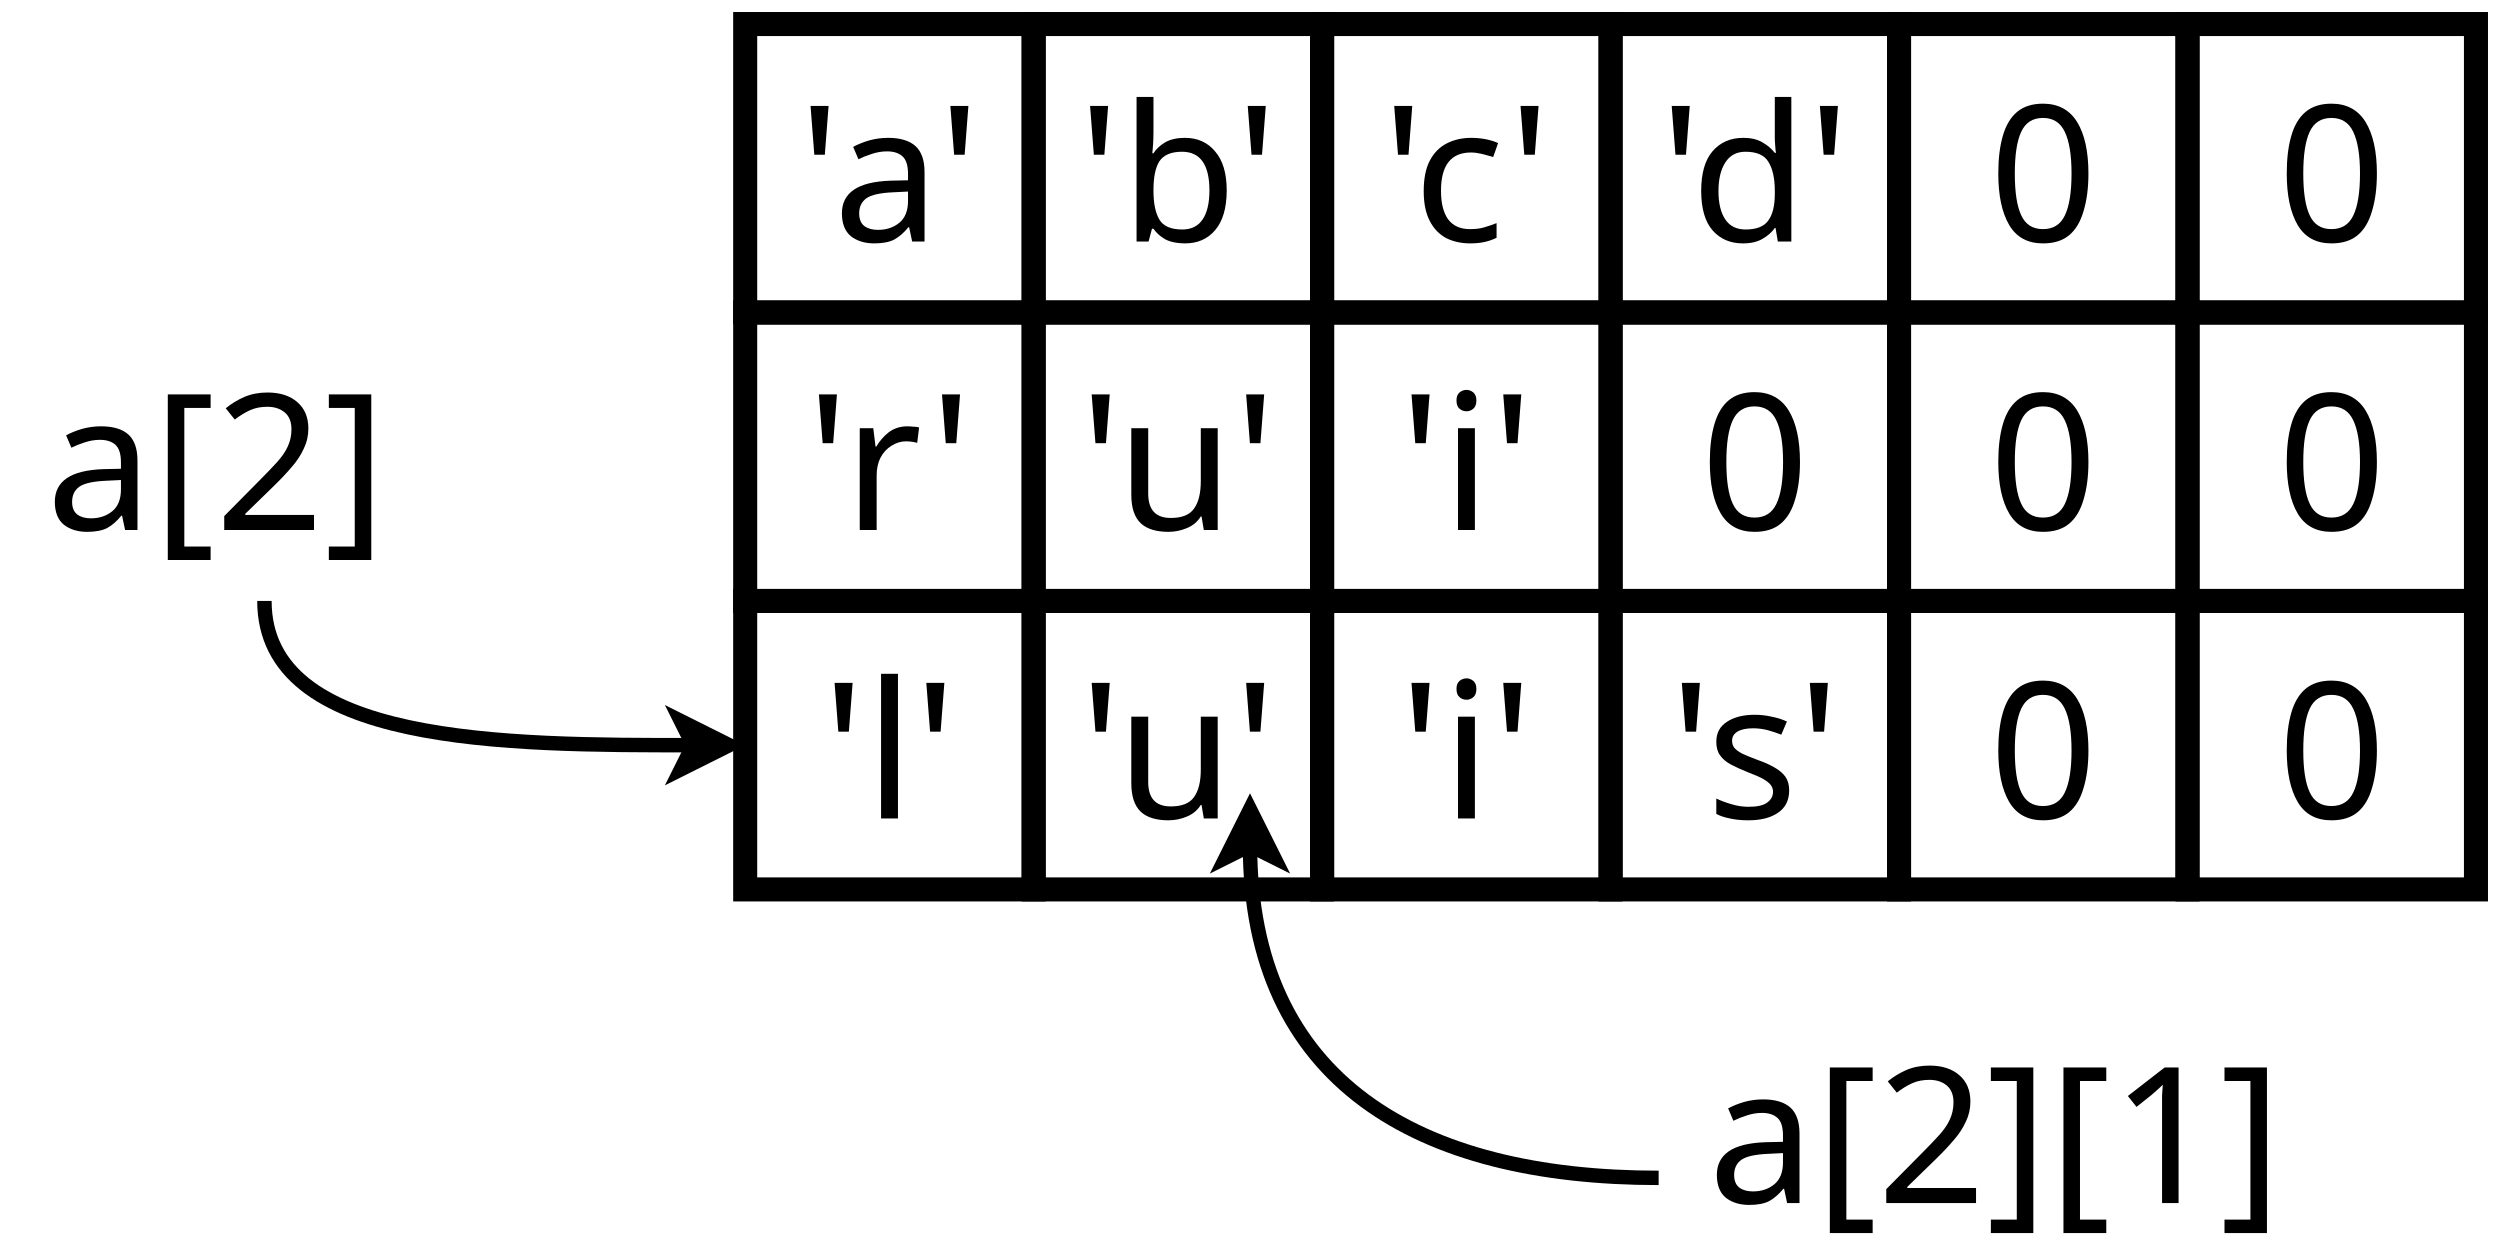
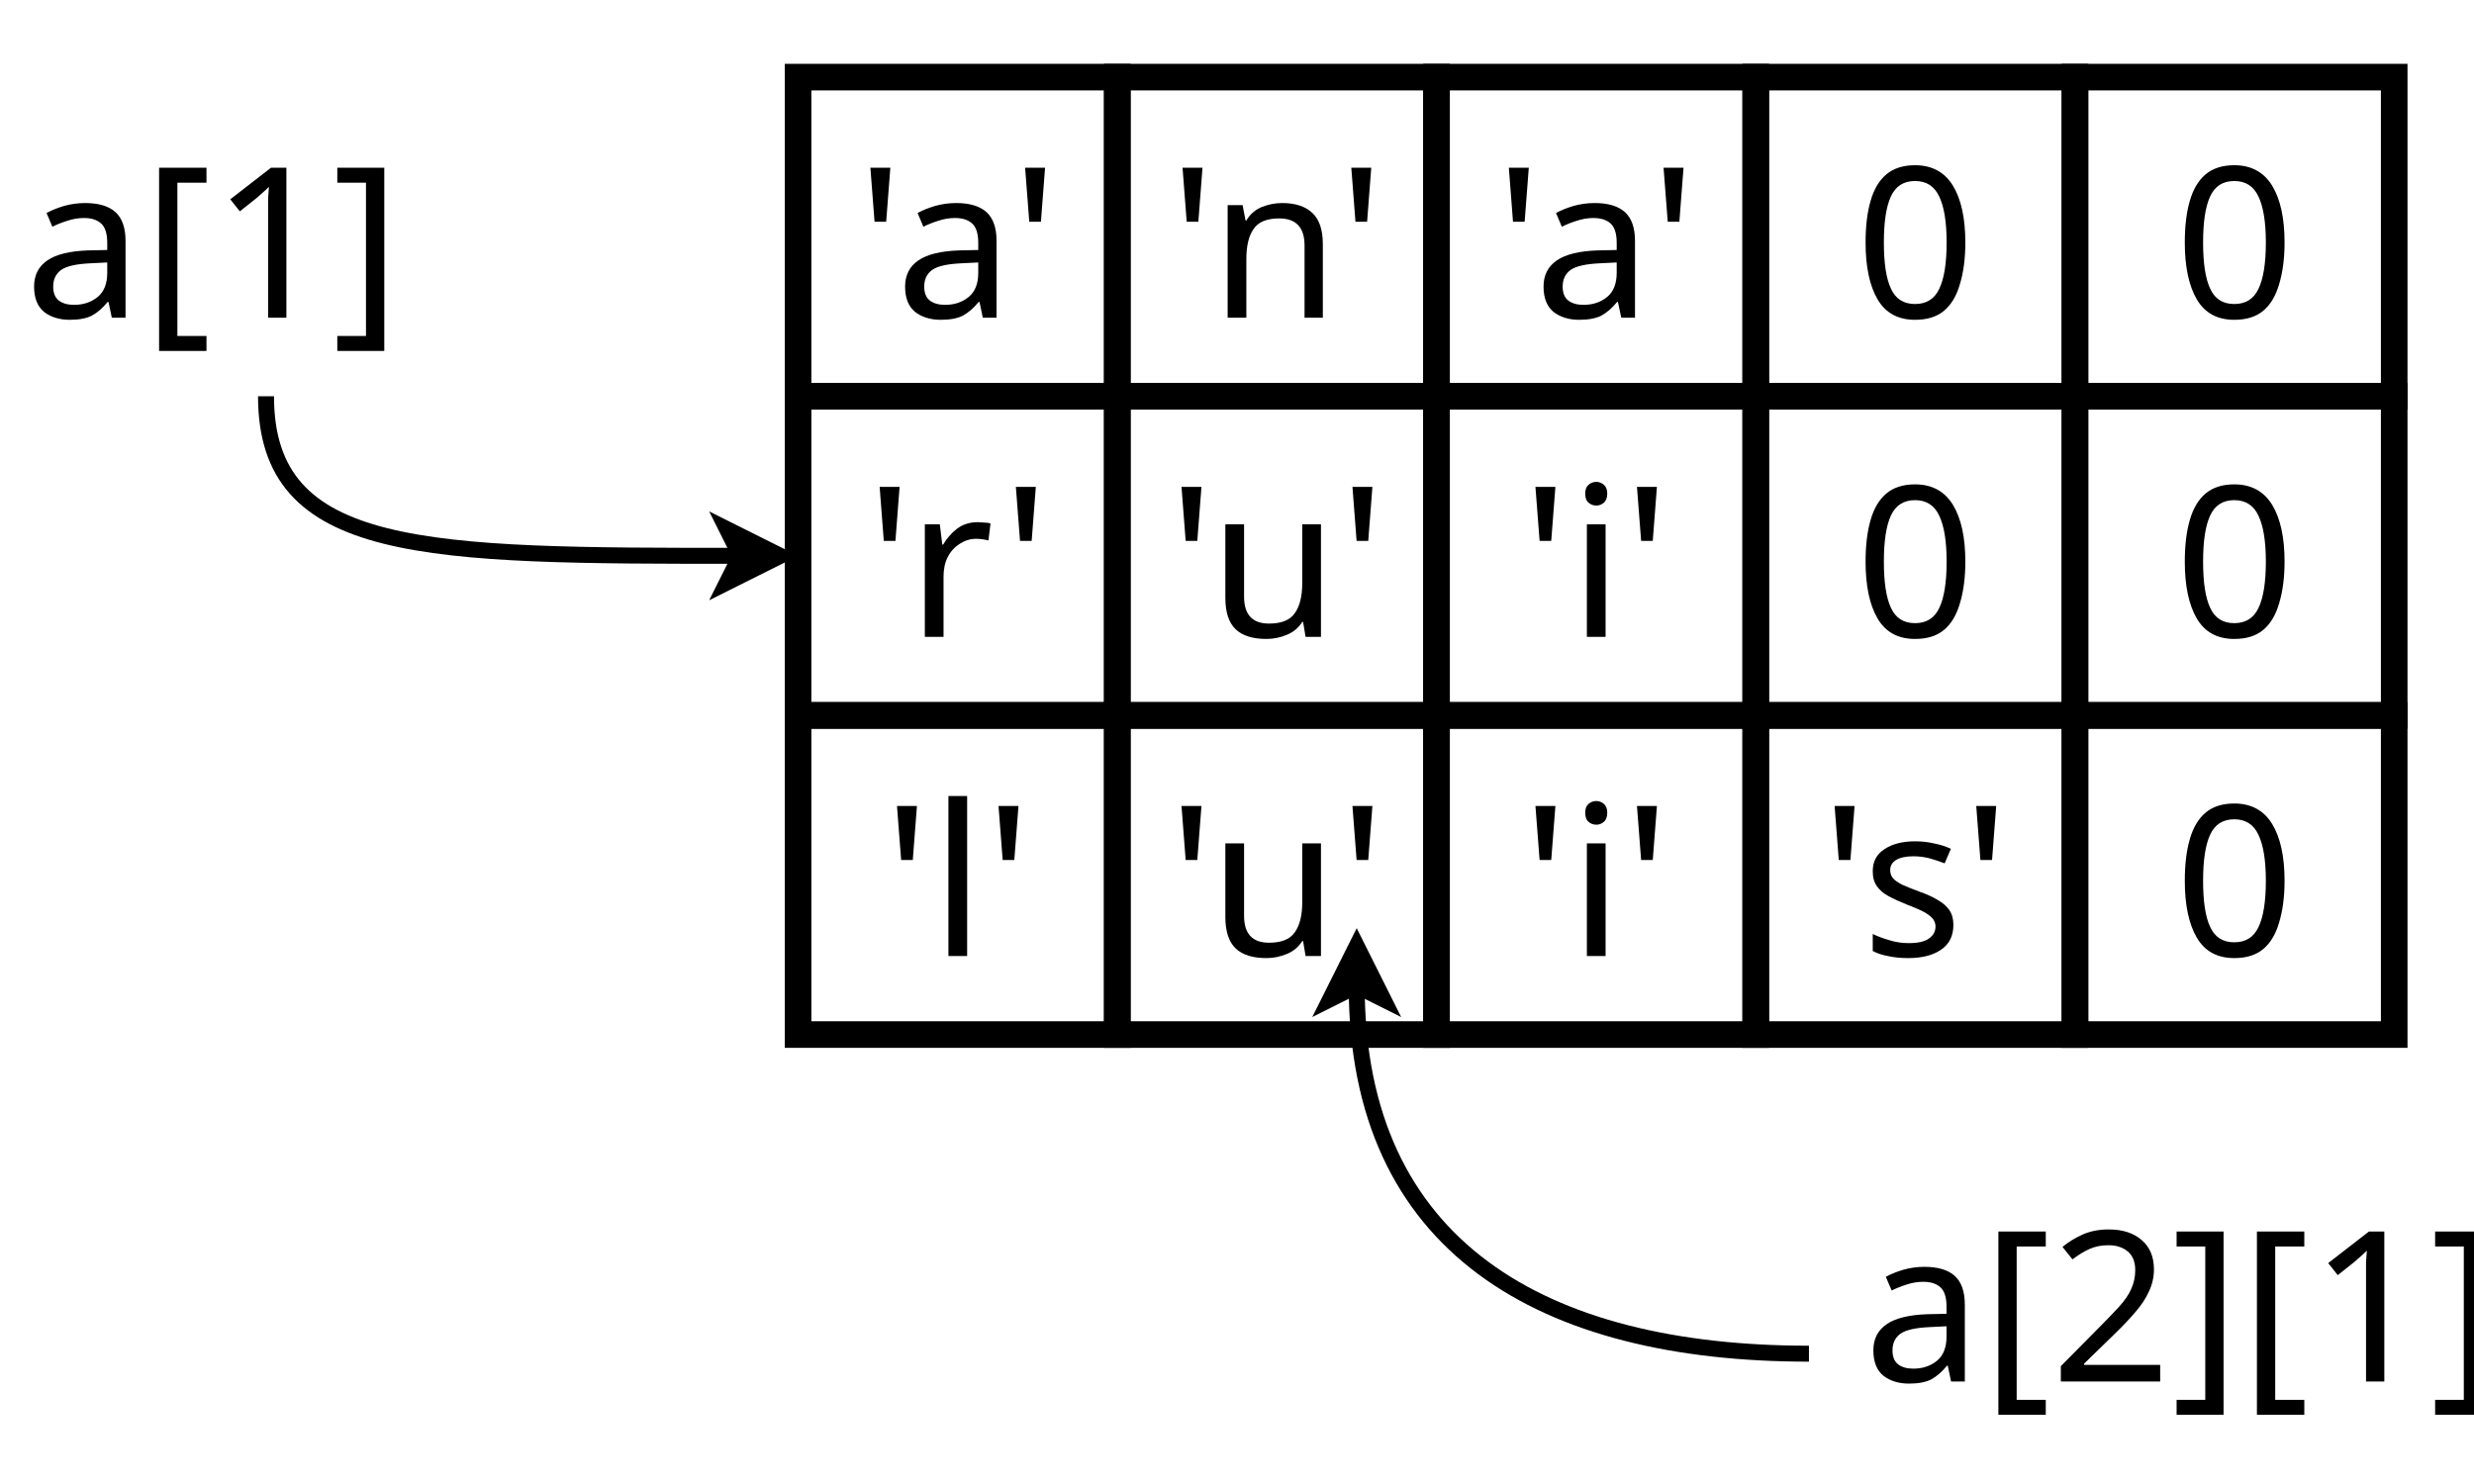
- <svg xmlns="http://www.w3.org/2000/svg" width="6cm" height="3cm" viewBox="-26 3 102 52">
+ <svg xmlns="http://www.w3.org/2000/svg" width="5cm" height="3cm" viewBox="-26 3 93 52">
+   <g id="Background" />
+   <g id="Background" />
  <g id="Background" />
  <g id="Background" />
  <g id="Background">
+     <rect style="fill: none; stroke-opacity: 1; stroke-width: 1; stroke: #000000" x="40" y="4" width="12" height="12" rx="0" ry="0" />
+     <rect style="fill: none; stroke-opacity: 1; stroke-width: 1; stroke: #000000" x="16" y="4" width="12" height="12" rx="0" ry="0" />
+     <rect style="fill: none; stroke-opacity: 1; stroke-width: 1; stroke: #000000" x="28" y="4" width="12" height="12" rx="0" ry="0" />
    <rect style="fill: none; stroke-opacity: 1; stroke-width: 1; stroke: #000000" x="16" y="16" width="12" height="12" rx="0" ry="0" />
    <rect style="fill: none; stroke-opacity: 1; stroke-width: 1; stroke: #000000" x="40" y="16" width="12" height="12" rx="0" ry="0" />
    <rect style="fill: none; stroke-opacity: 1; stroke-width: 1; stroke: #000000" x="4" y="16" width="12" height="12" rx="0" ry="0" />
    <rect style="fill: none; stroke-opacity: 1; stroke-width: 1; stroke: #000000" x="28" y="16" width="12" height="12" rx="0" ry="0" />
    <rect style="fill: none; stroke-opacity: 1; stroke-width: 1; stroke: #000000" x="52" y="16" width="12" height="12" rx="0" ry="0" />
-     <rect style="fill: none; stroke-opacity: 1; stroke-width: 1; stroke: #000000" x="64" y="16" width="12" height="12" rx="0" ry="0" />
    <rect style="fill: none; stroke-opacity: 1; stroke-width: 1; stroke: #000000" x="40" y="28" width="12" height="12" rx="0" ry="0" />
    <rect style="fill: none; stroke-opacity: 1; stroke-width: 1; stroke: #000000" x="4" y="28" width="12" height="12" rx="0" ry="0" />
    <rect style="fill: none; stroke-opacity: 1; stroke-width: 1; stroke: #000000" x="16" y="28" width="12" height="12" rx="0" ry="0" />
    <rect style="fill: none; stroke-opacity: 1; stroke-width: 1; stroke: #000000" x="28" y="28" width="12" height="12" rx="0" ry="0" />
    <rect style="fill: none; stroke-opacity: 1; stroke-width: 1; stroke: #000000" x="52" y="28" width="12" height="12" rx="0" ry="0" />
-     <rect style="fill: none; stroke-opacity: 1; stroke-width: 1; stroke: #000000" x="64" y="28" width="12" height="12" rx="0" ry="0" />
    <text font-size="7.902" style="fill: #000000; fill-opacity: 1; stroke: none;text-anchor:middle;font-family:sans-serif;font-style:normal;font-weight:normal" x="10" y="25.05">
      <tspan x="10" y="25.05">'r'</tspan>
    </text>
    <text font-size="7.902" style="fill: #000000; fill-opacity: 1; stroke: none;text-anchor:middle;font-family:sans-serif;font-style:normal;font-weight:normal" x="46" y="25.05">
      <tspan x="46" y="25.05">0</tspan>
    </text>
    <text font-size="7.902" style="fill: #000000; fill-opacity: 1; stroke: none;text-anchor:middle;font-family:sans-serif;font-style:normal;font-weight:normal" x="34" y="25.05">
      <tspan x="34" y="25.05">'i'</tspan>
    </text>
    <text font-size="7.902" style="fill: #000000; fill-opacity: 1; stroke: none;text-anchor:middle;font-family:sans-serif;font-style:normal;font-weight:normal" x="22" y="25.05">
      <tspan x="22" y="25.05">'u'</tspan>
    </text>
    <text font-size="7.902" style="fill: #000000; fill-opacity: 1; stroke: none;text-anchor:middle;font-family:sans-serif;font-style:normal;font-weight:normal" x="58" y="25.05">
      <tspan x="58" y="25.05">0</tspan>
    </text>
    <text font-size="7.902" style="fill: #000000; fill-opacity: 1; stroke: none;text-anchor:middle;font-family:sans-serif;font-style:normal;font-weight:normal" x="10" y="37.05">
      <tspan x="10" y="37.05">'l'</tspan>
    </text>
    <text font-size="7.902" style="fill: #000000; fill-opacity: 1; stroke: none;text-anchor:middle;font-family:sans-serif;font-style:normal;font-weight:normal" x="46" y="37.05">
      <tspan x="46" y="37.05">'s'</tspan>
    </text>
    <text font-size="7.902" style="fill: #000000; fill-opacity: 1; stroke: none;text-anchor:middle;font-family:sans-serif;font-style:normal;font-weight:normal" x="34" y="37.05">
      <tspan x="34" y="37.05">'i'</tspan>
    </text>
    <text font-size="7.902" style="fill: #000000; fill-opacity: 1; stroke: none;text-anchor:middle;font-family:sans-serif;font-style:normal;font-weight:normal" x="22" y="37.05">
      <tspan x="22" y="37.05">'u'</tspan>
    </text>
    <text font-size="7.902" style="fill: #000000; fill-opacity: 1; stroke: none;text-anchor:middle;font-family:sans-serif;font-style:normal;font-weight:normal" x="58" y="37.05">
      <tspan x="58" y="37.05">0</tspan>
    </text>
    <text font-size="7.902" style="fill: #000000; fill-opacity: 1; stroke: none;text-anchor:middle;font-family:sans-serif;font-style:normal;font-weight:normal" x="10" y="13.05">
      <tspan x="10" y="13.05">'a'</tspan>
    </text>
    <text font-size="7.902" style="fill: #000000; fill-opacity: 1; stroke: none;text-anchor:middle;font-family:sans-serif;font-style:normal;font-weight:normal" x="46" y="13.05">
-       <tspan x="46" y="13.05">'d'</tspan>
+       <tspan x="46" y="13.05">0</tspan>
    </text>
    <text font-size="7.902" style="fill: #000000; fill-opacity: 1; stroke: none;text-anchor:middle;font-family:sans-serif;font-style:normal;font-weight:normal" x="34" y="13.05">
-       <tspan x="34" y="13.05">'c'</tspan>
+       <tspan x="34" y="13.05">'a'</tspan>
    </text>
    <text font-size="7.902" style="fill: #000000; fill-opacity: 1; stroke: none;text-anchor:middle;font-family:sans-serif;font-style:normal;font-weight:normal" x="22" y="13.05">
-       <tspan x="22" y="13.05">'b'</tspan>
+       <tspan x="22" y="13.05">'n'</tspan>
    </text>
    <text font-size="7.902" style="fill: #000000; fill-opacity: 1; stroke: none;text-anchor:middle;font-family:sans-serif;font-style:normal;font-weight:normal" x="58" y="13.05">
      <tspan x="58" y="13.05">0</tspan>
    </text>
-     <rect style="fill: none; stroke-opacity: 1; stroke-width: 1; stroke: #000000" x="40" y="4" width="12" height="12" rx="0" ry="0" />
    <rect style="fill: none; stroke-opacity: 1; stroke-width: 1; stroke: #000000" x="4" y="4" width="12" height="12" rx="0" ry="0" />
-     <rect style="fill: none; stroke-opacity: 1; stroke-width: 1; stroke: #000000" x="16" y="4" width="12" height="12" rx="0" ry="0" />
-     <rect style="fill: none; stroke-opacity: 1; stroke-width: 1; stroke: #000000" x="28" y="4" width="12" height="12" rx="0" ry="0" />
    <rect style="fill: none; stroke-opacity: 1; stroke-width: 1; stroke: #000000" x="52" y="4" width="12" height="12" rx="0" ry="0" />
-     <rect style="fill: none; stroke-opacity: 1; stroke-width: 1; stroke: #000000" x="64" y="4" width="12" height="12" rx="0" ry="0" />
-     <text font-size="7.902" style="fill: #000000; fill-opacity: 1; stroke: none;text-anchor:middle;font-family:sans-serif;font-style:normal;font-weight:normal" x="70" y="13.05">
-       <tspan x="70" y="13.05">0</tspan>
-     </text>
-     <text font-size="7.902" style="fill: #000000; fill-opacity: 1; stroke: none;text-anchor:middle;font-family:sans-serif;font-style:normal;font-weight:normal" x="70" y="25.05">
-       <tspan x="70" y="25.05">0</tspan>
-     </text>
-     <text font-size="7.902" style="fill: #000000; fill-opacity: 1; stroke: none;text-anchor:middle;font-family:sans-serif;font-style:normal;font-weight:normal" x="70" y="37.05">
-       <tspan x="70" y="37.05">0</tspan>
-     </text>
    <text font-size="7.902" style="fill: #000000; fill-opacity: 1; stroke: none;text-anchor:middle;font-family:sans-serif;font-style:normal;font-weight:normal" x="56" y="53.05">
      <tspan x="56" y="53.05">a[2][1]</tspan>
    </text>
    <g>
      <path style="fill: none; stroke-opacity: 1; stroke-width: 0.6; stroke: #000000" d="M 42 52 C 32,52 25,48 25,38.171" />
      <polygon style="fill: #000000; fill-opacity: 1; stroke-opacity: 1; stroke-width: 0.6; stroke: #000000" fill-rule="evenodd" points="25,36.671 26,38.671 25,38.171 24,38.671 " />
    </g>
-     <text font-size="7.902" style="fill: #000000; fill-opacity: 1; stroke: none;text-anchor:middle;font-family:sans-serif;font-style:normal;font-weight:normal" x="-18" y="25.05">
-       <tspan x="-18" y="25.05">a[2]</tspan>
+     <text font-size="7.902" style="fill: #000000; fill-opacity: 1; stroke: none;text-anchor:middle;font-family:sans-serif;font-style:normal;font-weight:normal" x="-18" y="13.05">
+       <tspan x="-18" y="13.05">a[1]</tspan>
    </text>
    <g>
-       <path style="fill: none; stroke-opacity: 1; stroke-width: 0.6; stroke: #000000" d="M -16 28 C -16,34 -6,34 1.829,34" />
-       <polygon style="fill: #000000; fill-opacity: 1; stroke-opacity: 1; stroke-width: 0.6; stroke: #000000" fill-rule="evenodd" points="3.329,34 1.329,35 1.829,34 1.329,33 " />
+       <path style="fill: none; stroke-opacity: 1; stroke-width: 0.6; stroke: #000000" d="M -16 16 C -16,22 -10,22 1.829,22" />
+       <polygon style="fill: #000000; fill-opacity: 1; stroke-opacity: 1; stroke-width: 0.6; stroke: #000000" fill-rule="evenodd" points="3.329,22 1.329,23 1.829,22 1.329,21 " />
    </g>
  </g>
</svg>
